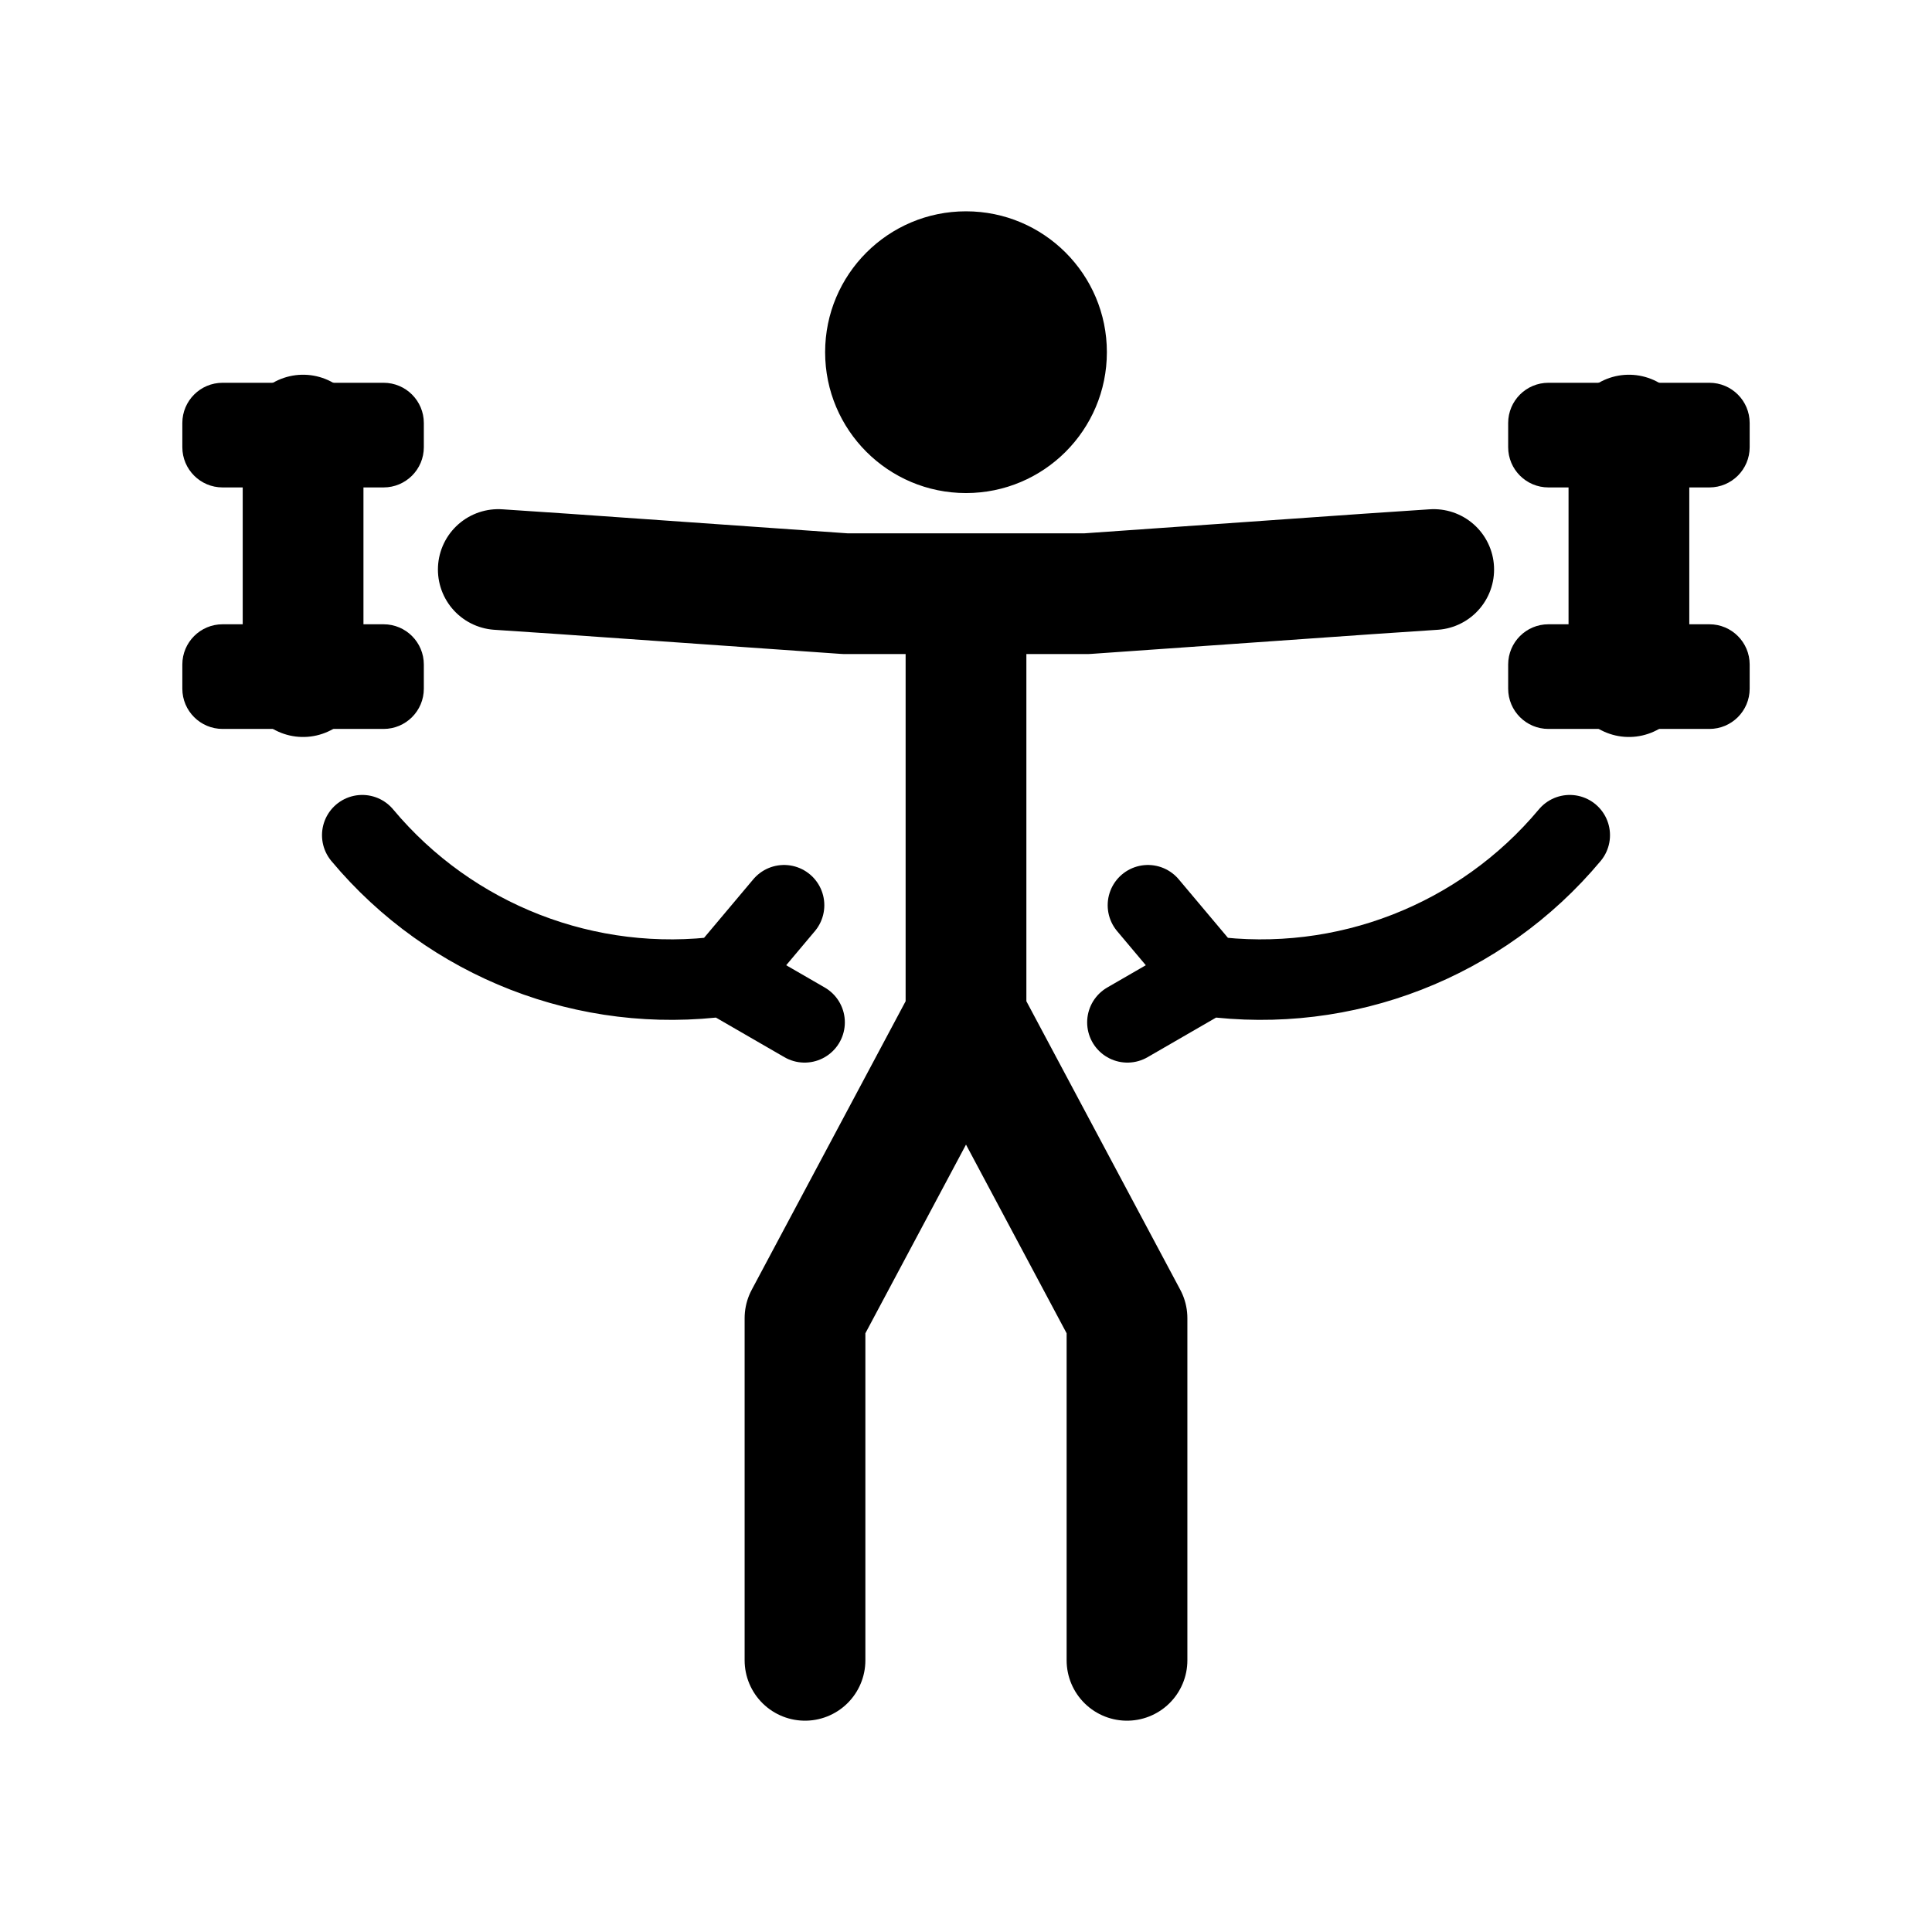
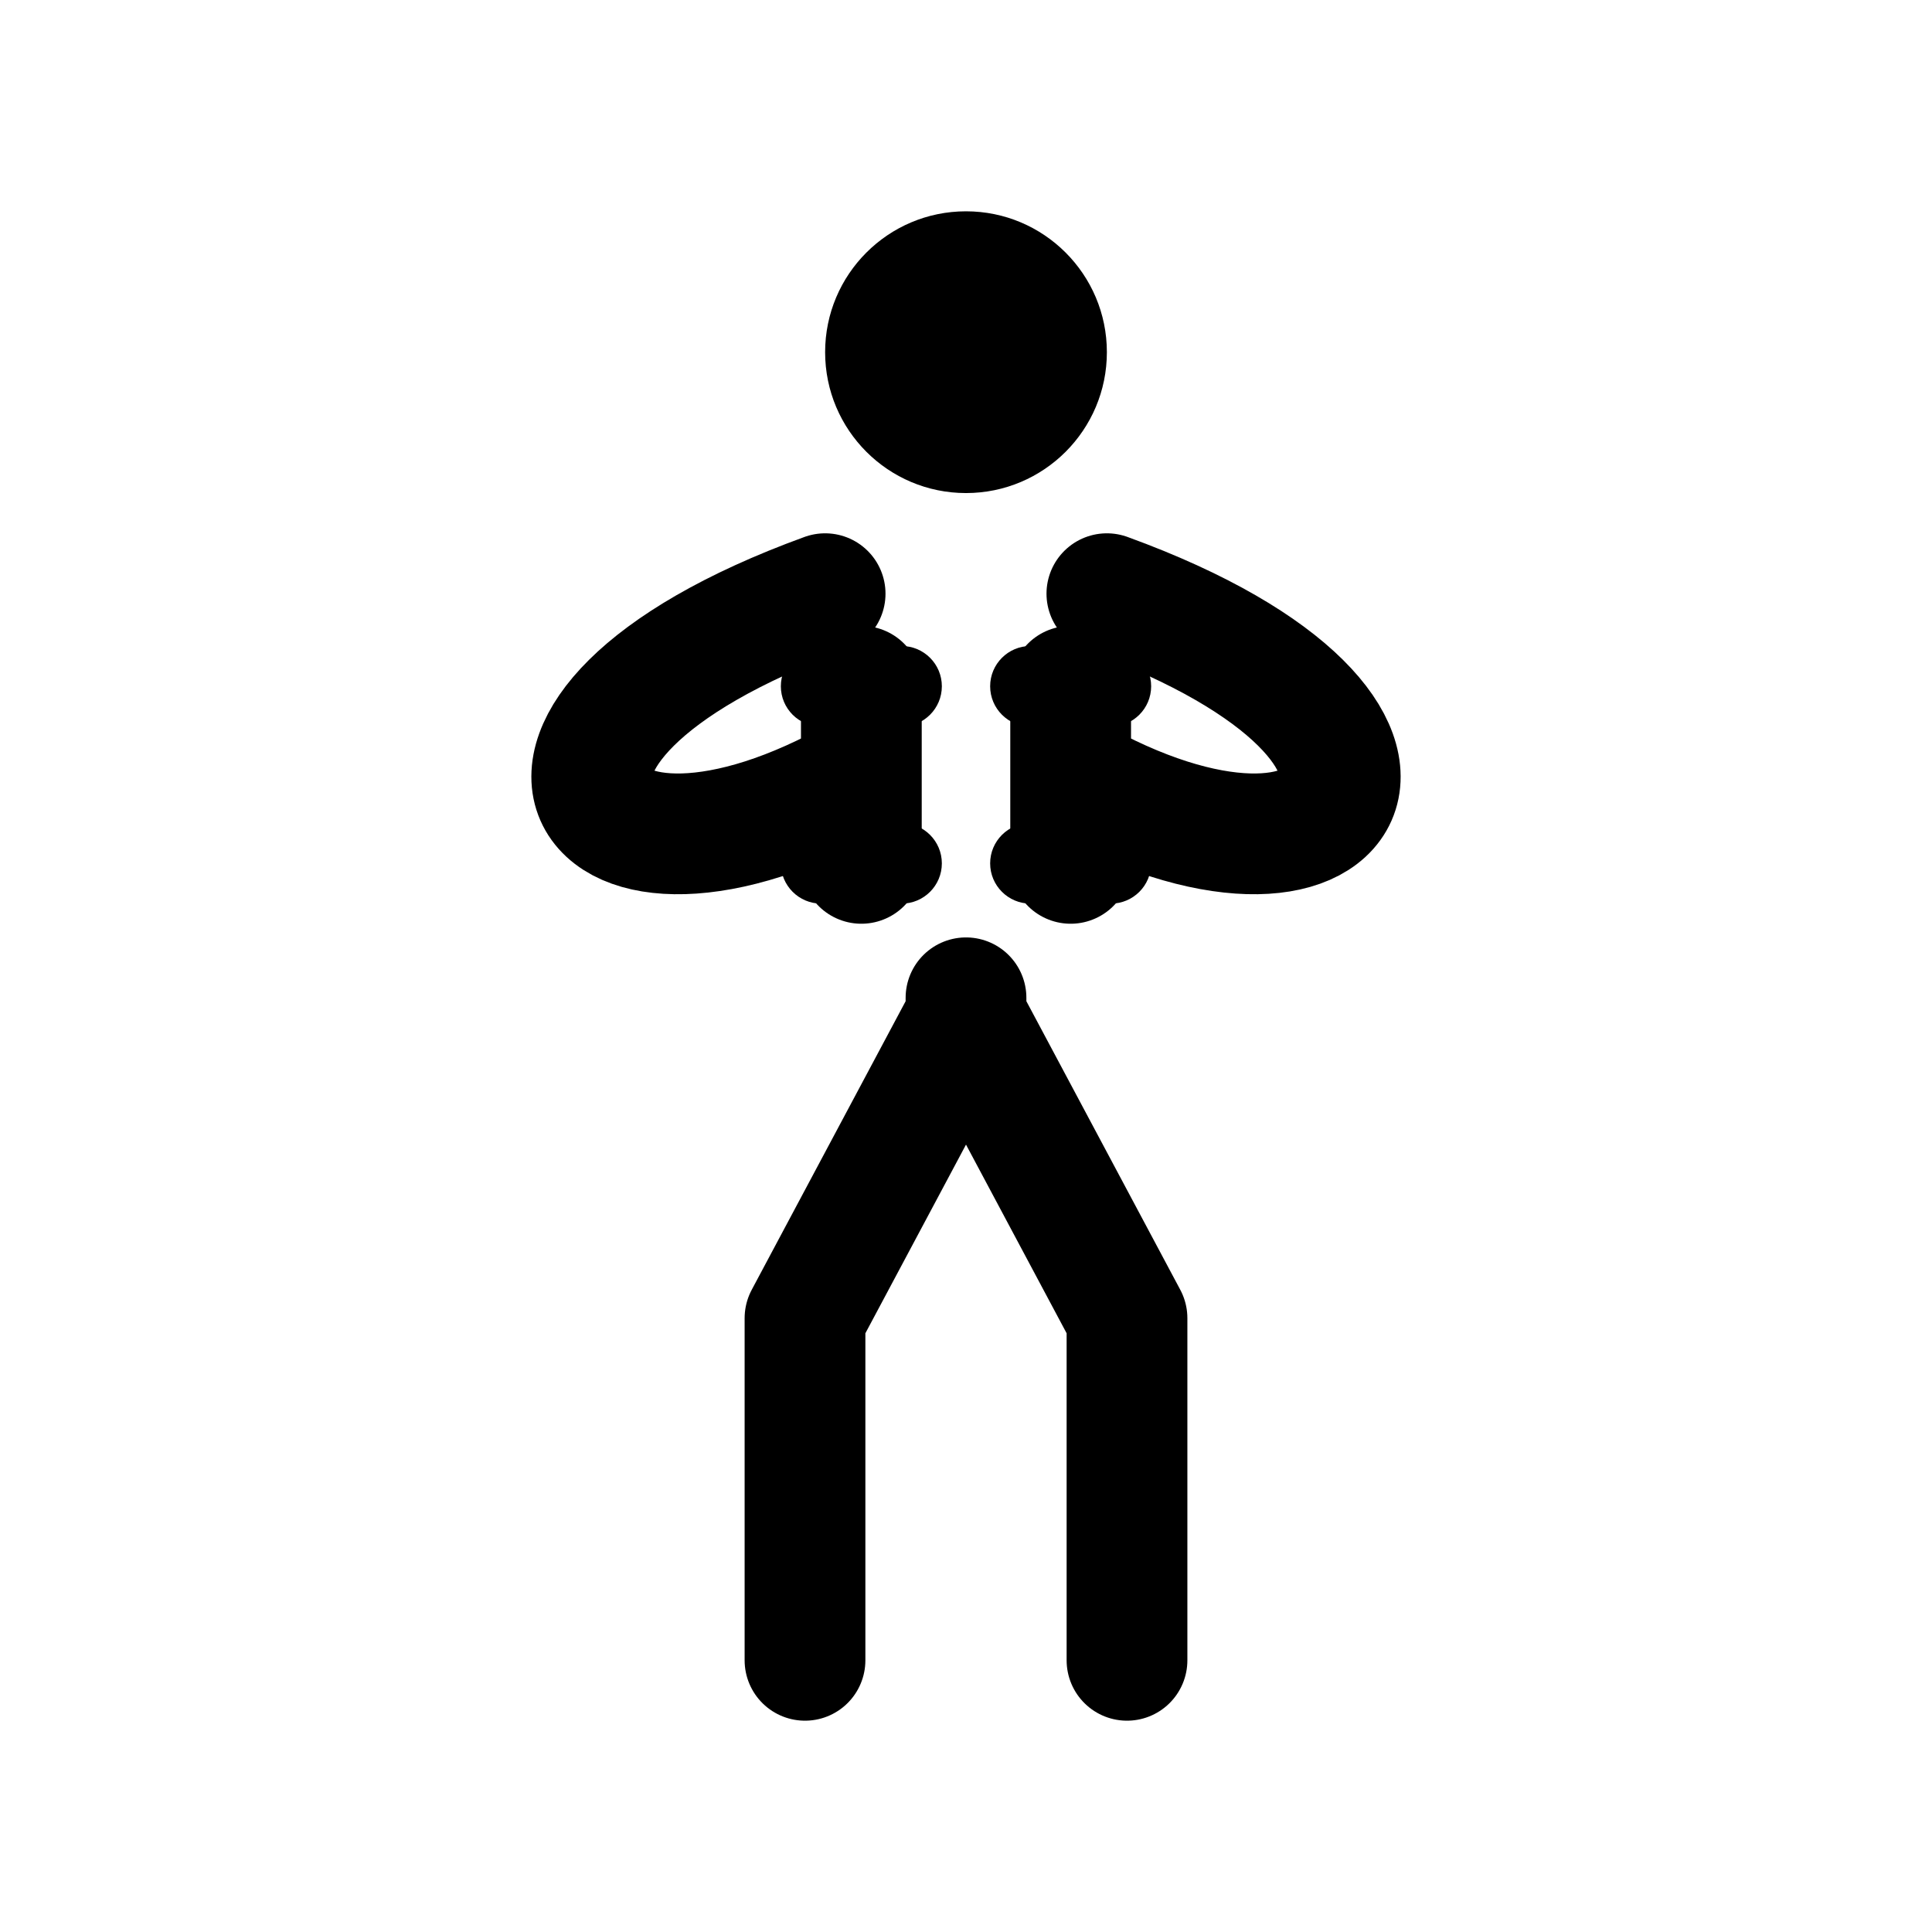
<svg xmlns="http://www.w3.org/2000/svg" viewBox="0 0 48 48" width="48" height="48">
-   <path d="M24 25.25L24 14.75M21 14.75L27 14.75M24 25.25L20 32.75L20 41.25M24 25.25L28 32.75L28 41.25M21 14.75L14.02 14.26L12.38 14.15M7.53 10.81L7.53 16.81M27 14.75L33.98 14.26L35.62 14.15M40.47 10.81L40.47 16.81" fill="none" stroke="currentColor" stroke-width="3" stroke-linecap="round" stroke-linejoin="round" />
-   <path d="M9 20.75A10 10 0 0 0 18 24.25M19.48 22.49L18 24.25L19.99 25.4M39 20.75A10 10 0 0 1 30 24.25M28.52 22.49L30 24.25L28.01 25.4" fill="none" stroke="currentColor" stroke-width="2" stroke-linecap="round" stroke-linejoin="round" />
-   <path d="M20.5 8.75A3.5 3.5 0 1 1 27.5 8.75A3.5 3.5 0 1 1 20.5 8.75ZM10.53 10.51L10.53 11.11A1 1 0 0 1 9.53 12.11L5.53 12.11A1 1 0 0 1 4.53 11.11L4.53 10.51A1 1 0 0 1 5.53 9.51L9.53 9.51A1 1 0 0 1 10.53 10.51ZM10.53 16.51L10.53 17.11A1 1 0 0 1 9.53 18.11L5.53 18.11A1 1 0 0 1 4.53 17.11L4.53 16.51A1 1 0 0 1 5.53 15.51L9.53 15.51A1 1 0 0 1 10.53 16.51ZM43.47 10.51L43.47 11.11A1 1 0 0 1 42.47 12.11L38.47 12.11A1 1 0 0 1 37.47 11.11L37.47 10.51A1 1 0 0 1 38.47 9.51L42.47 9.51A1 1 0 0 1 43.47 10.51ZM43.47 16.51L43.47 17.11A1 1 0 0 1 42.47 18.11L38.47 18.11A1 1 0 0 1 37.47 17.11L37.47 16.51A1 1 0 0 1 38.47 15.51L42.47 15.51A1 1 0 0 1 43.47 16.51Z" fill="currentColor" />
+   <path d="M24 25.25L24 24.79M24 25.25L20 32.75L20 41.25M24 25.25L28 32.75L28 41.25M21.4 17.05L21.4 21.45M26.6 17.05L26.6 21.45M20.5 14.75C11.1 18.17 14.4 23.25 21.4 19.25M27.5 14.75C36.9 18.17 33.6 23.25 26.6 19.25" fill="none" stroke="currentColor" stroke-width="3" stroke-linecap="round" stroke-linejoin="round" />
+   <path d="M20.5 8.75A3.5 3.5 0 1 1 27.5 8.75A3.5 3.5 0 1 1 20.5 8.75ZM23.4 17.05L23.4 17.05A1 1 0 0 1 22.4 18.05L20.4 18.05A1 1 0 0 1 19.4 17.05L19.4 17.05A1 1 0 0 1 20.4 16.05L22.4 16.05A1 1 0 0 1 23.4 17.05ZM23.4 21.45L23.4 21.45A1 1 0 0 1 22.4 22.45L20.4 22.45A1 1 0 0 1 19.4 21.45L19.4 21.45A1 1 0 0 1 20.4 20.45L22.4 20.45A1 1 0 0 1 23.4 21.45ZM28.6 17.05L28.6 17.05A1 1 0 0 1 27.6 18.05L25.6 18.05A1 1 0 0 1 24.6 17.05L24.6 17.05A1 1 0 0 1 25.6 16.05L27.6 16.05A1 1 0 0 1 28.6 17.05ZM28.6 21.45L28.6 21.45A1 1 0 0 1 27.6 22.45L25.6 22.45A1 1 0 0 1 24.6 21.45L24.6 21.45A1 1 0 0 1 25.6 20.45L27.6 20.45A1 1 0 0 1 28.6 21.45Z" fill="currentColor" />
</svg>
